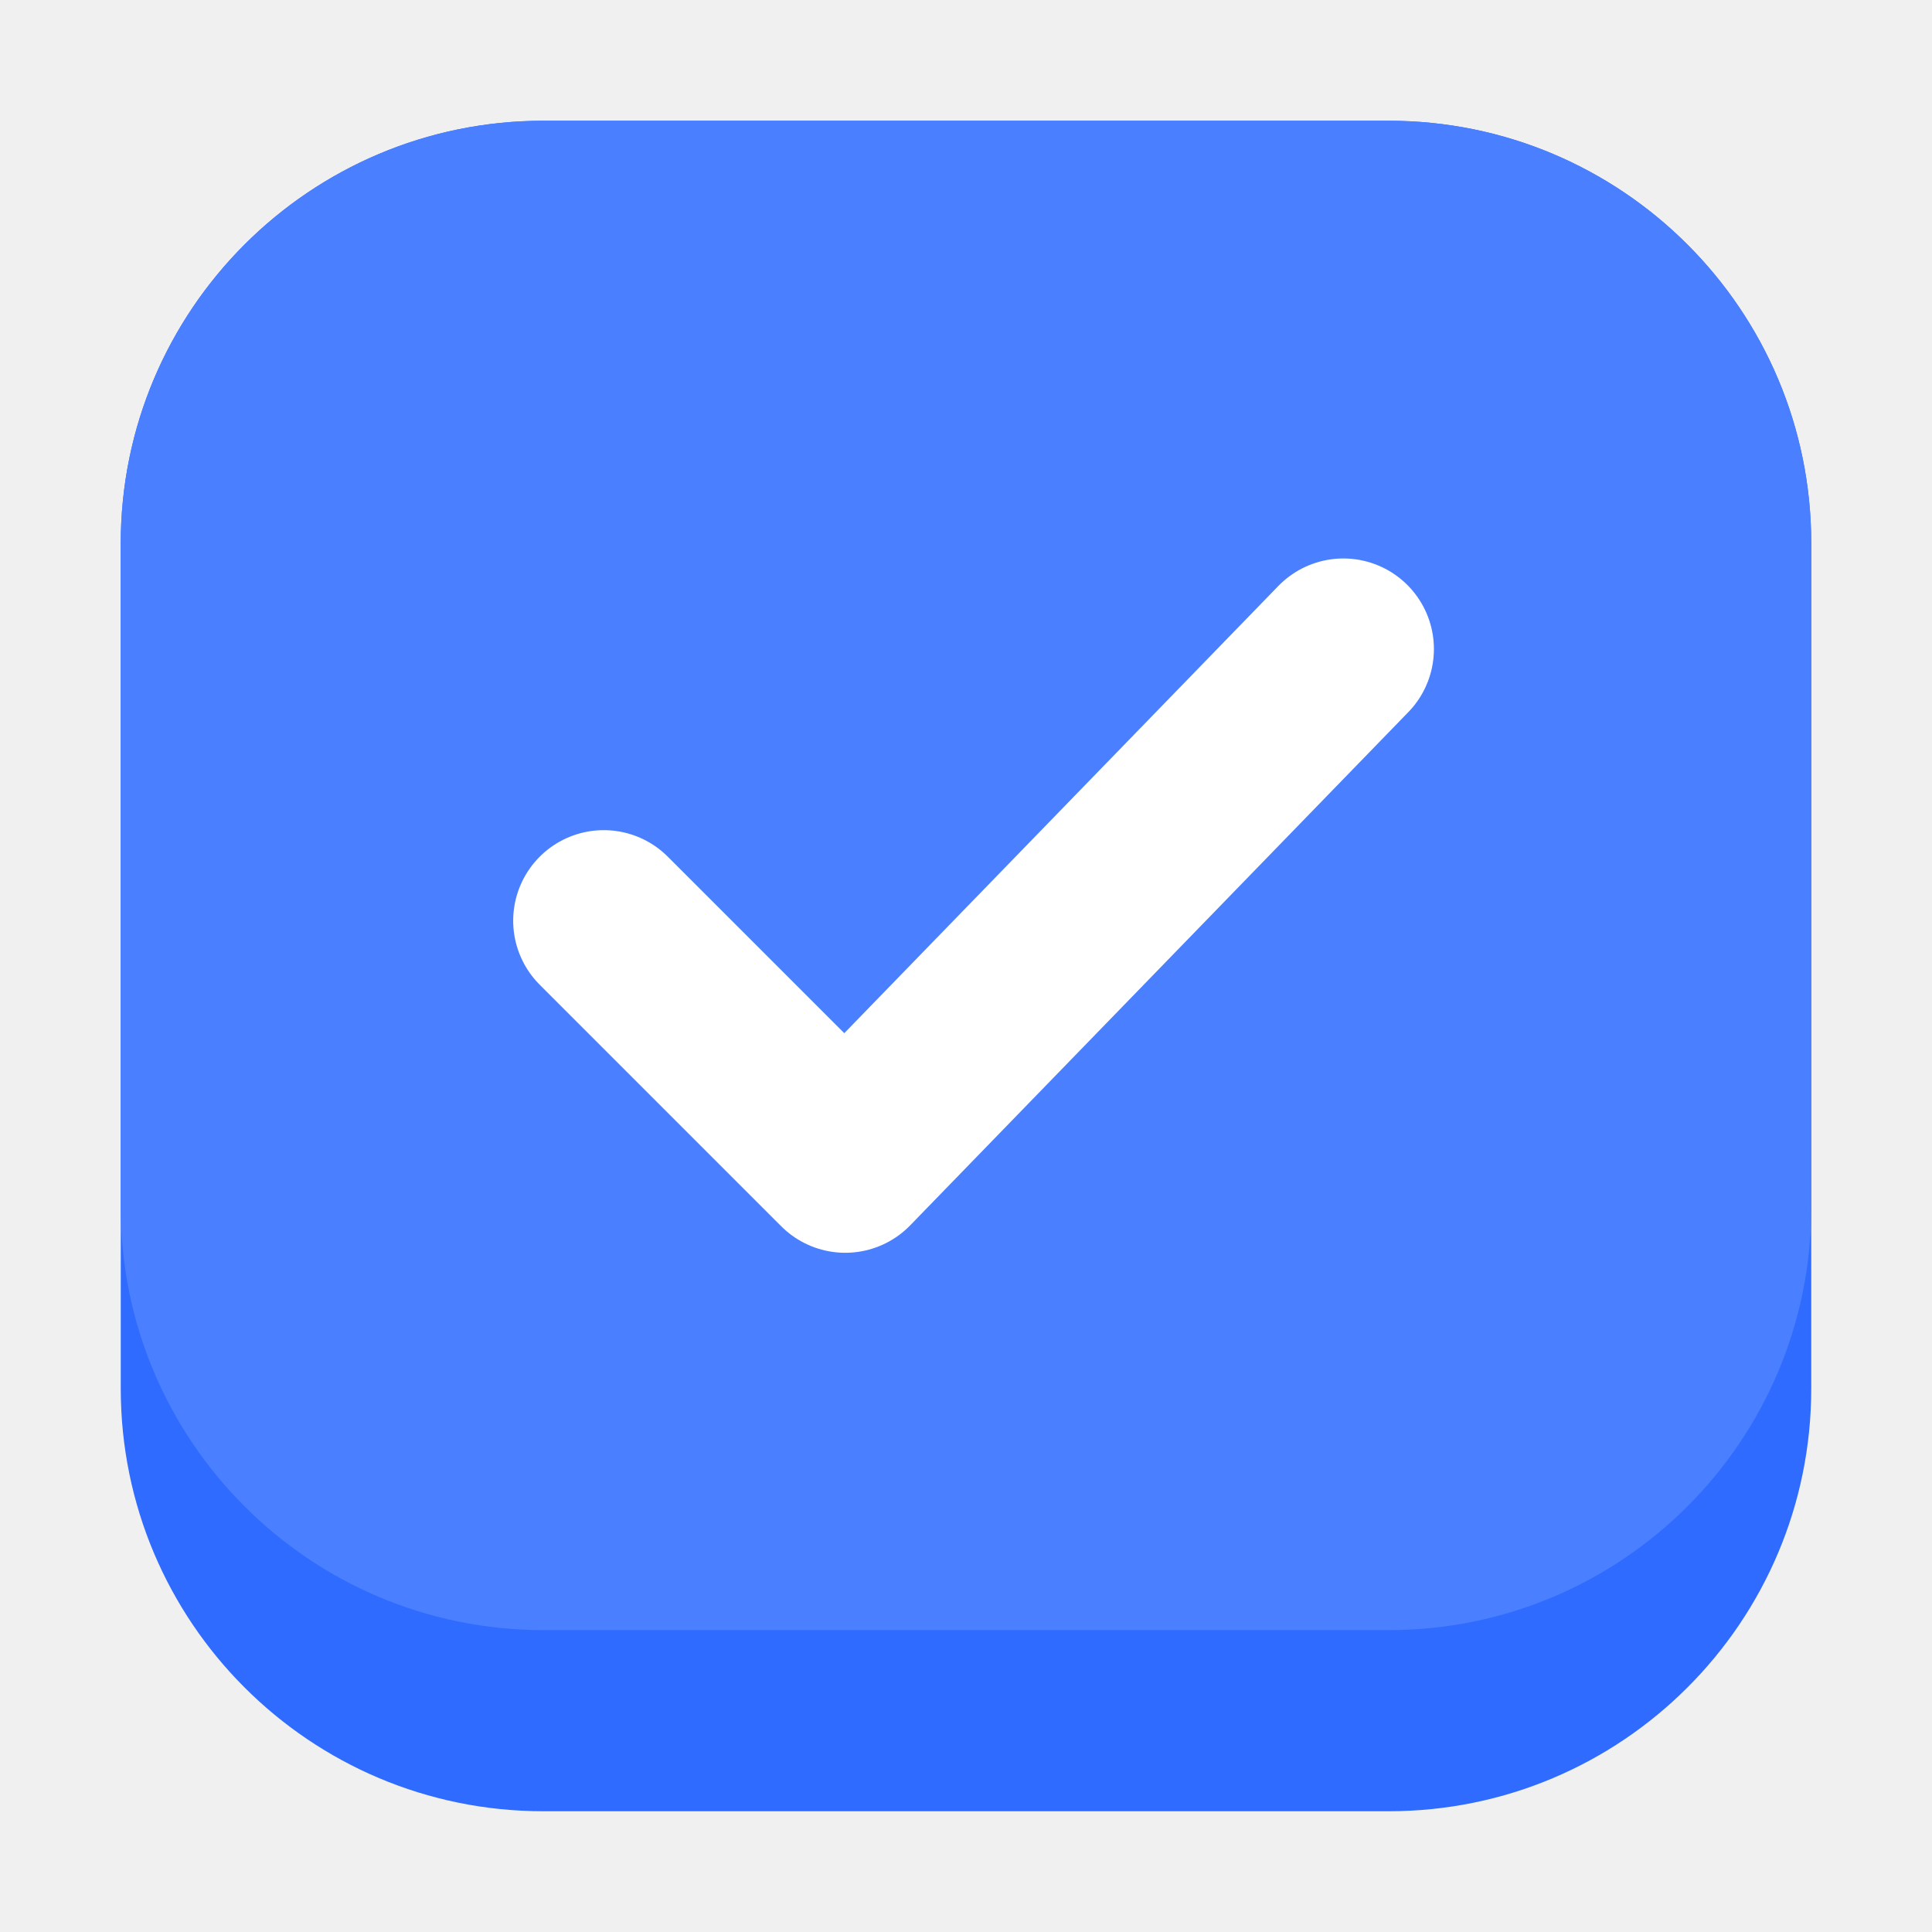
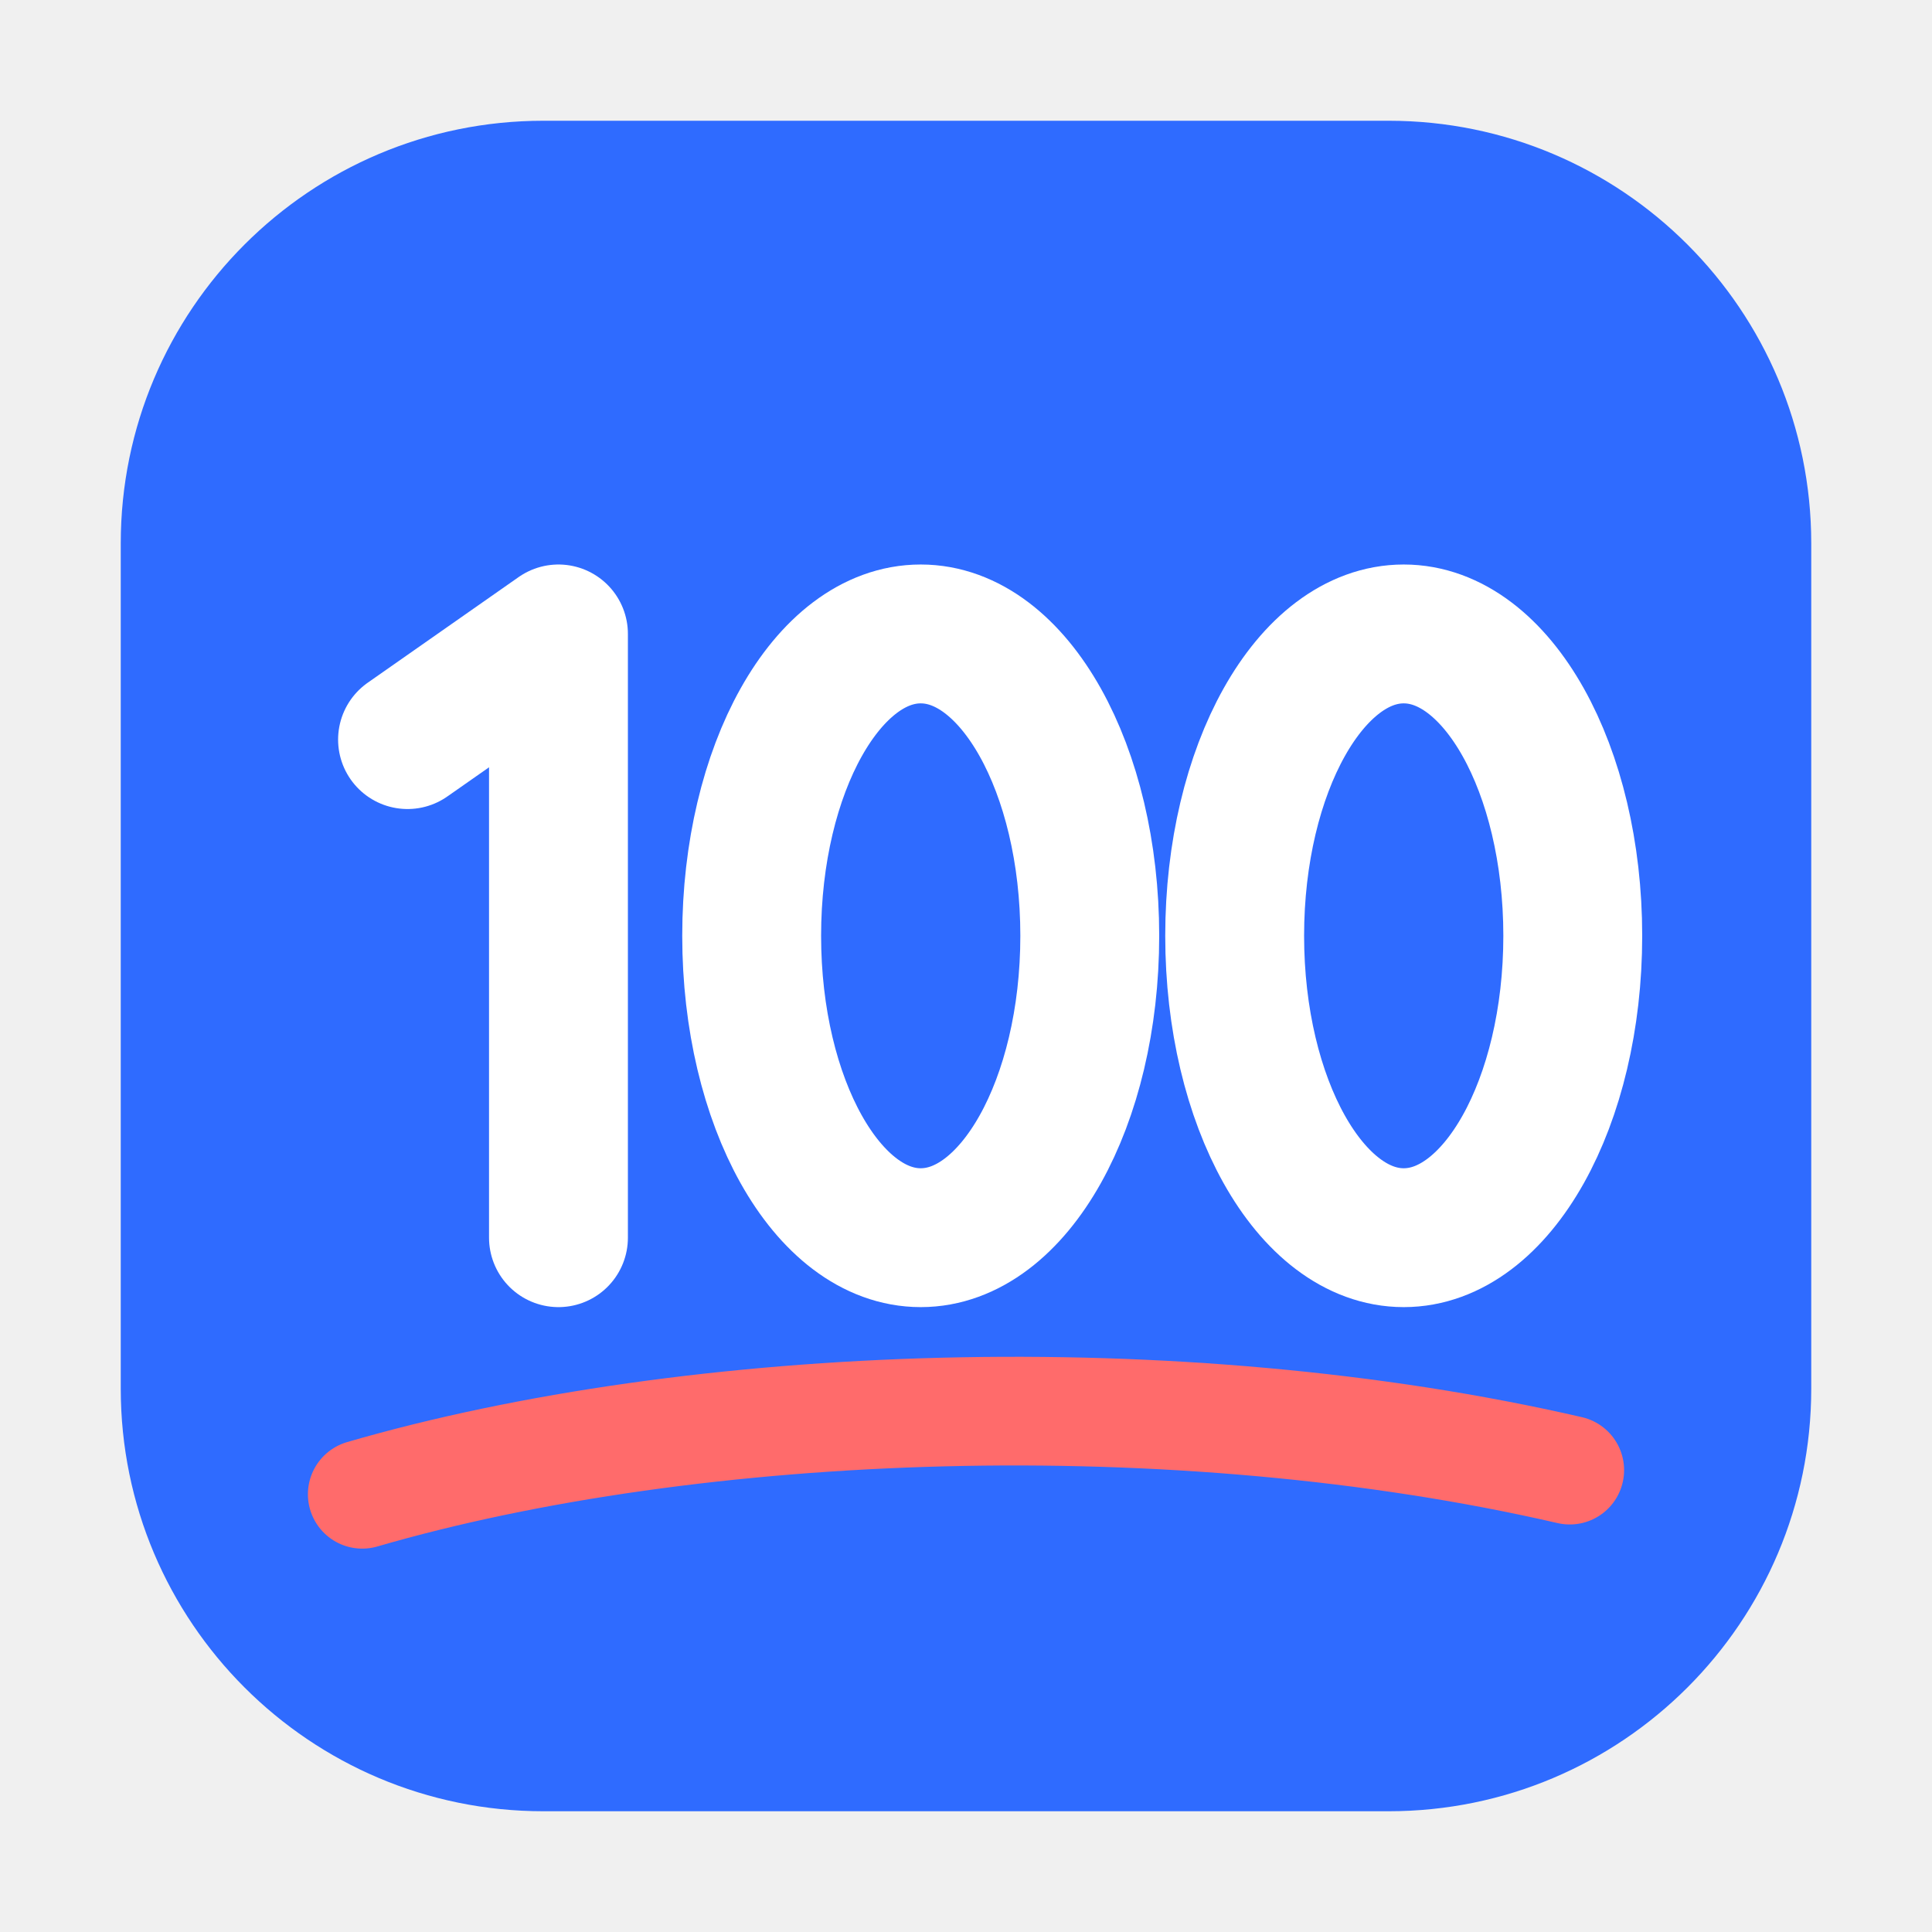
<svg xmlns="http://www.w3.org/2000/svg" viewBox="0 0 64 64">
  <rect x="4" y="4" width="56" height="56" rx="14" fill="#2f6bff" />
-   <rect x="4" y="4" width="56" height="50" rx="14" fill="#4a80ff" />
-   <path d="M20 30.5 28 38.5 44.5 21.5" fill="none" stroke="#fff" stroke-width="6" stroke-linecap="round" stroke-linejoin="round" />
+   <g fill="none" stroke="#fff" stroke-width="4.6" stroke-linecap="round" stroke-linejoin="round">
+     <path d="M13.5 24.5 18.5 21v20" />
+     <ellipse cx="30.5" cy="31" rx="5.6" ry="10" />
+     <ellipse cx="46.5" cy="31" rx="5.6" ry="10" />
+   </g>
+   <path d="M12 49.5c11-3.2 27-3.8 40-.8" fill="none" stroke="#ff6b6b" stroke-width="3.6" stroke-linecap="round" />
</svg>
